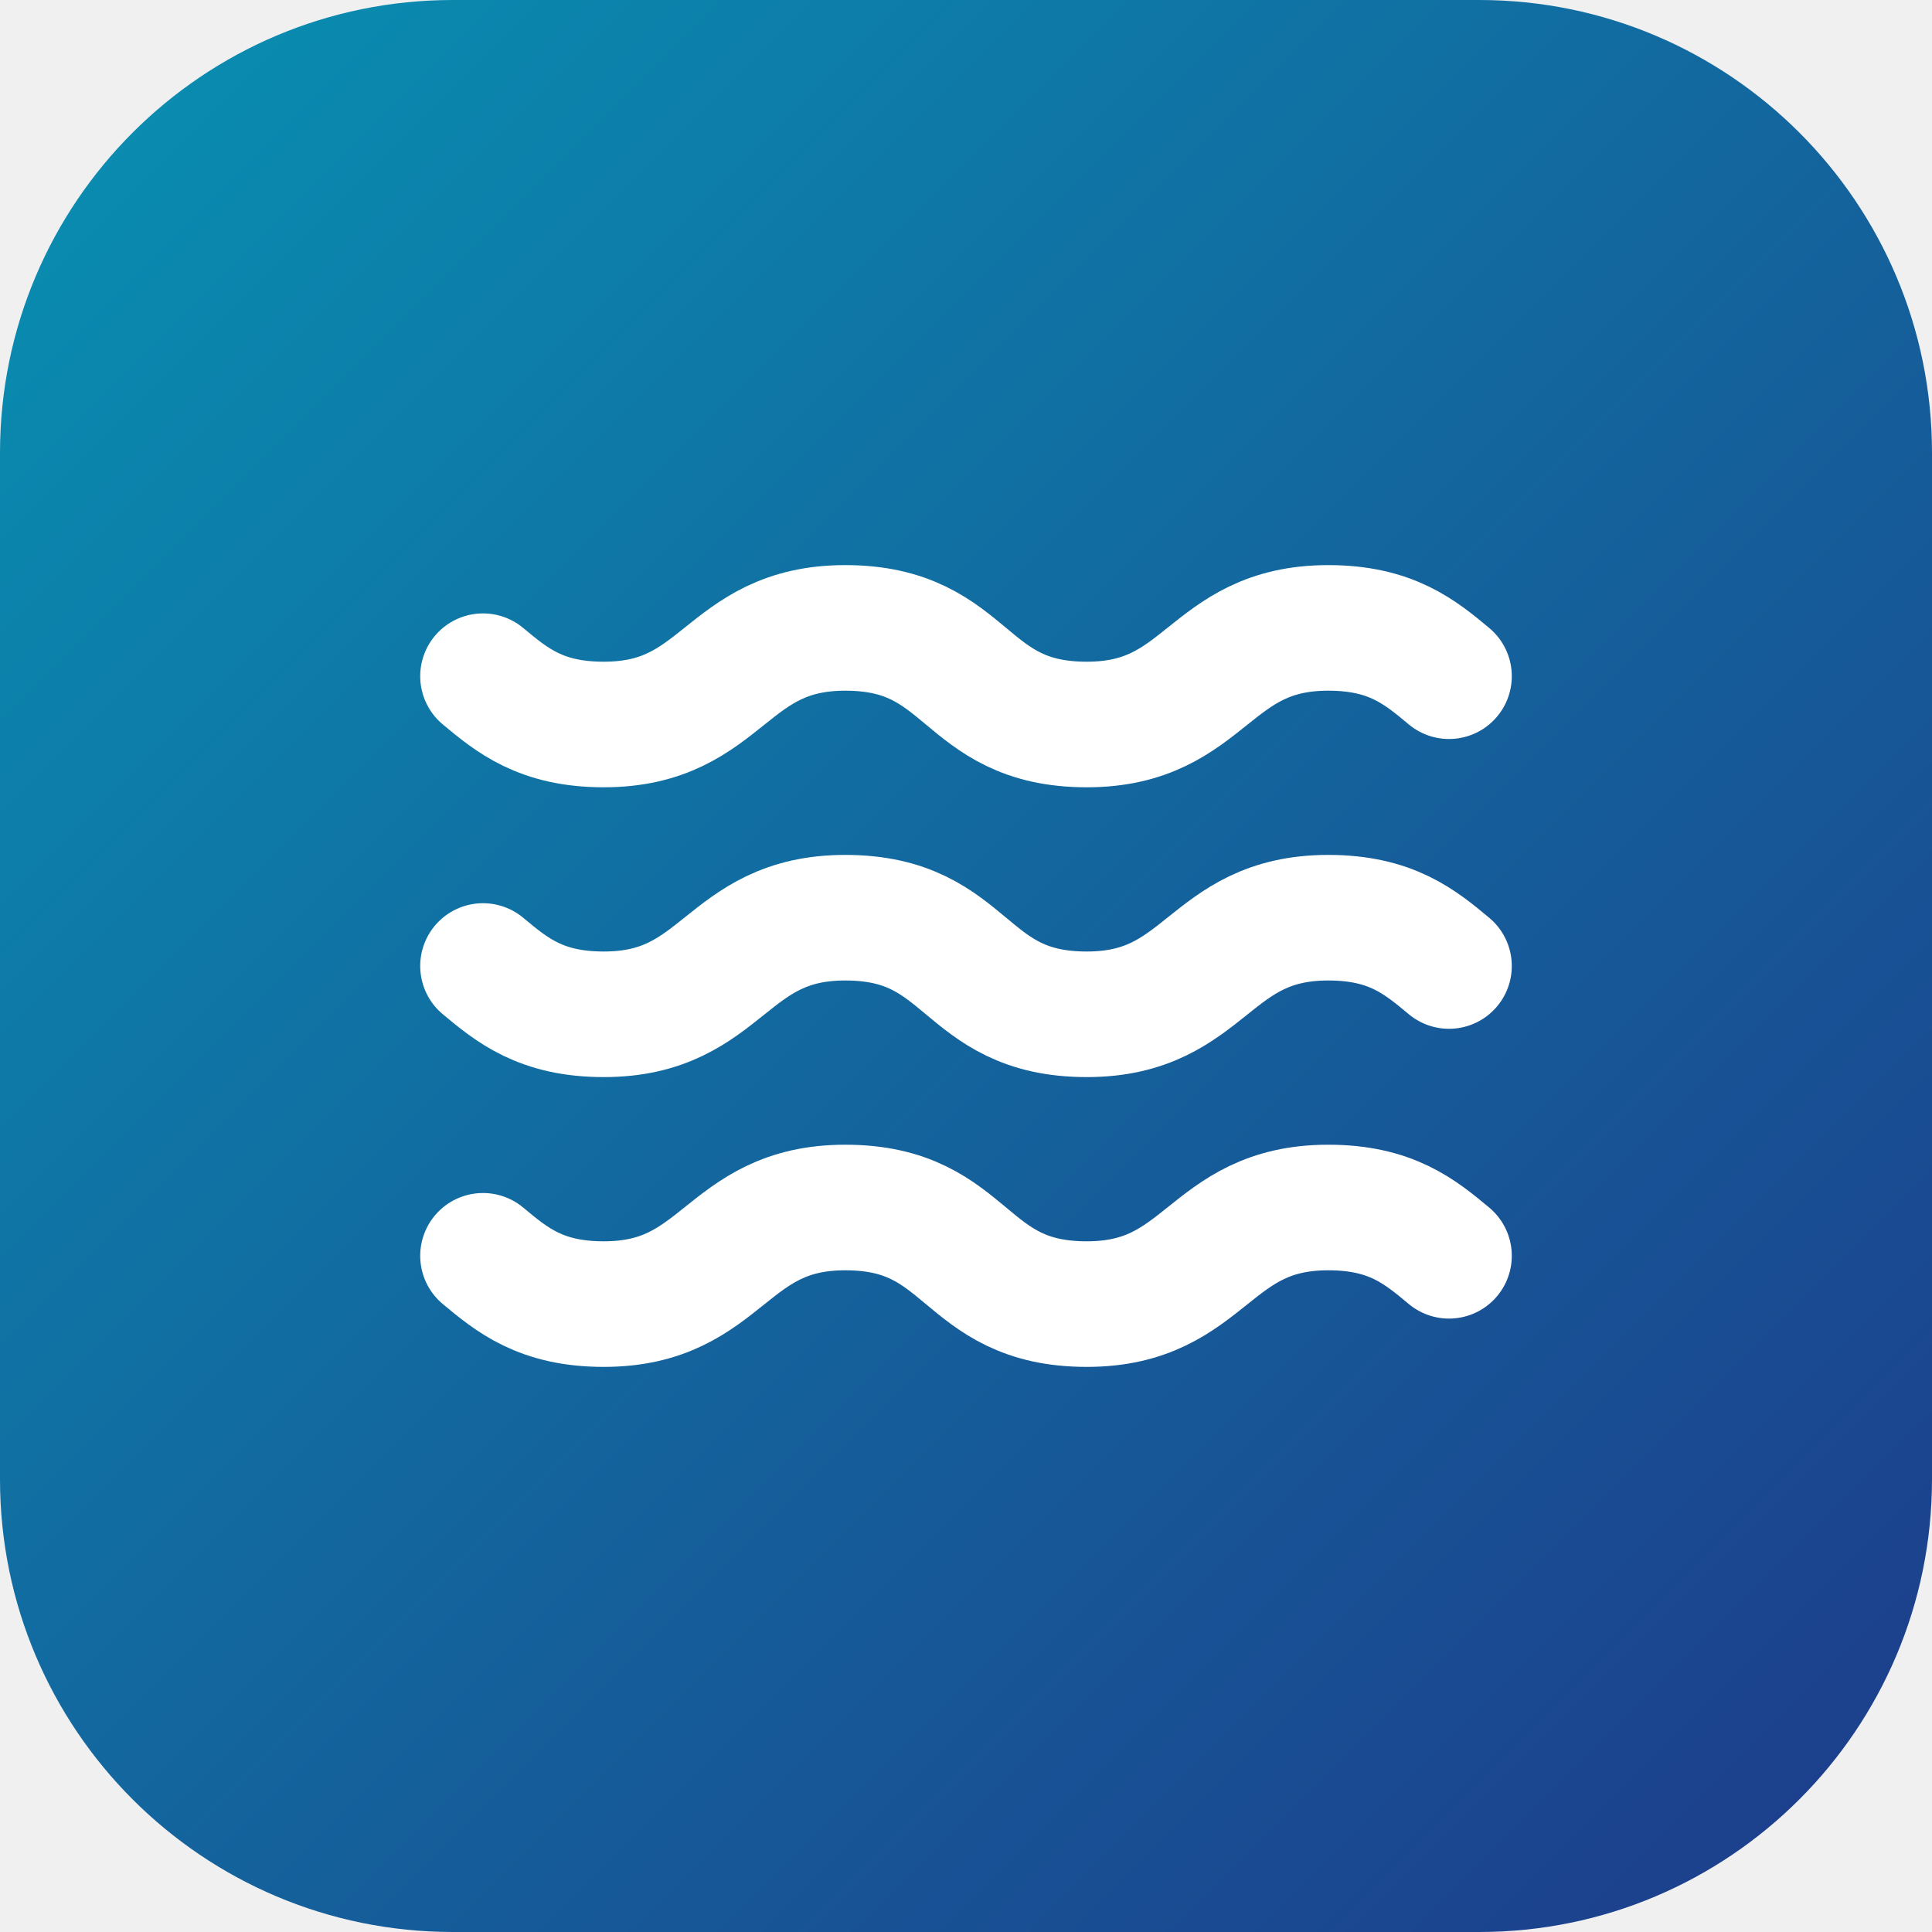
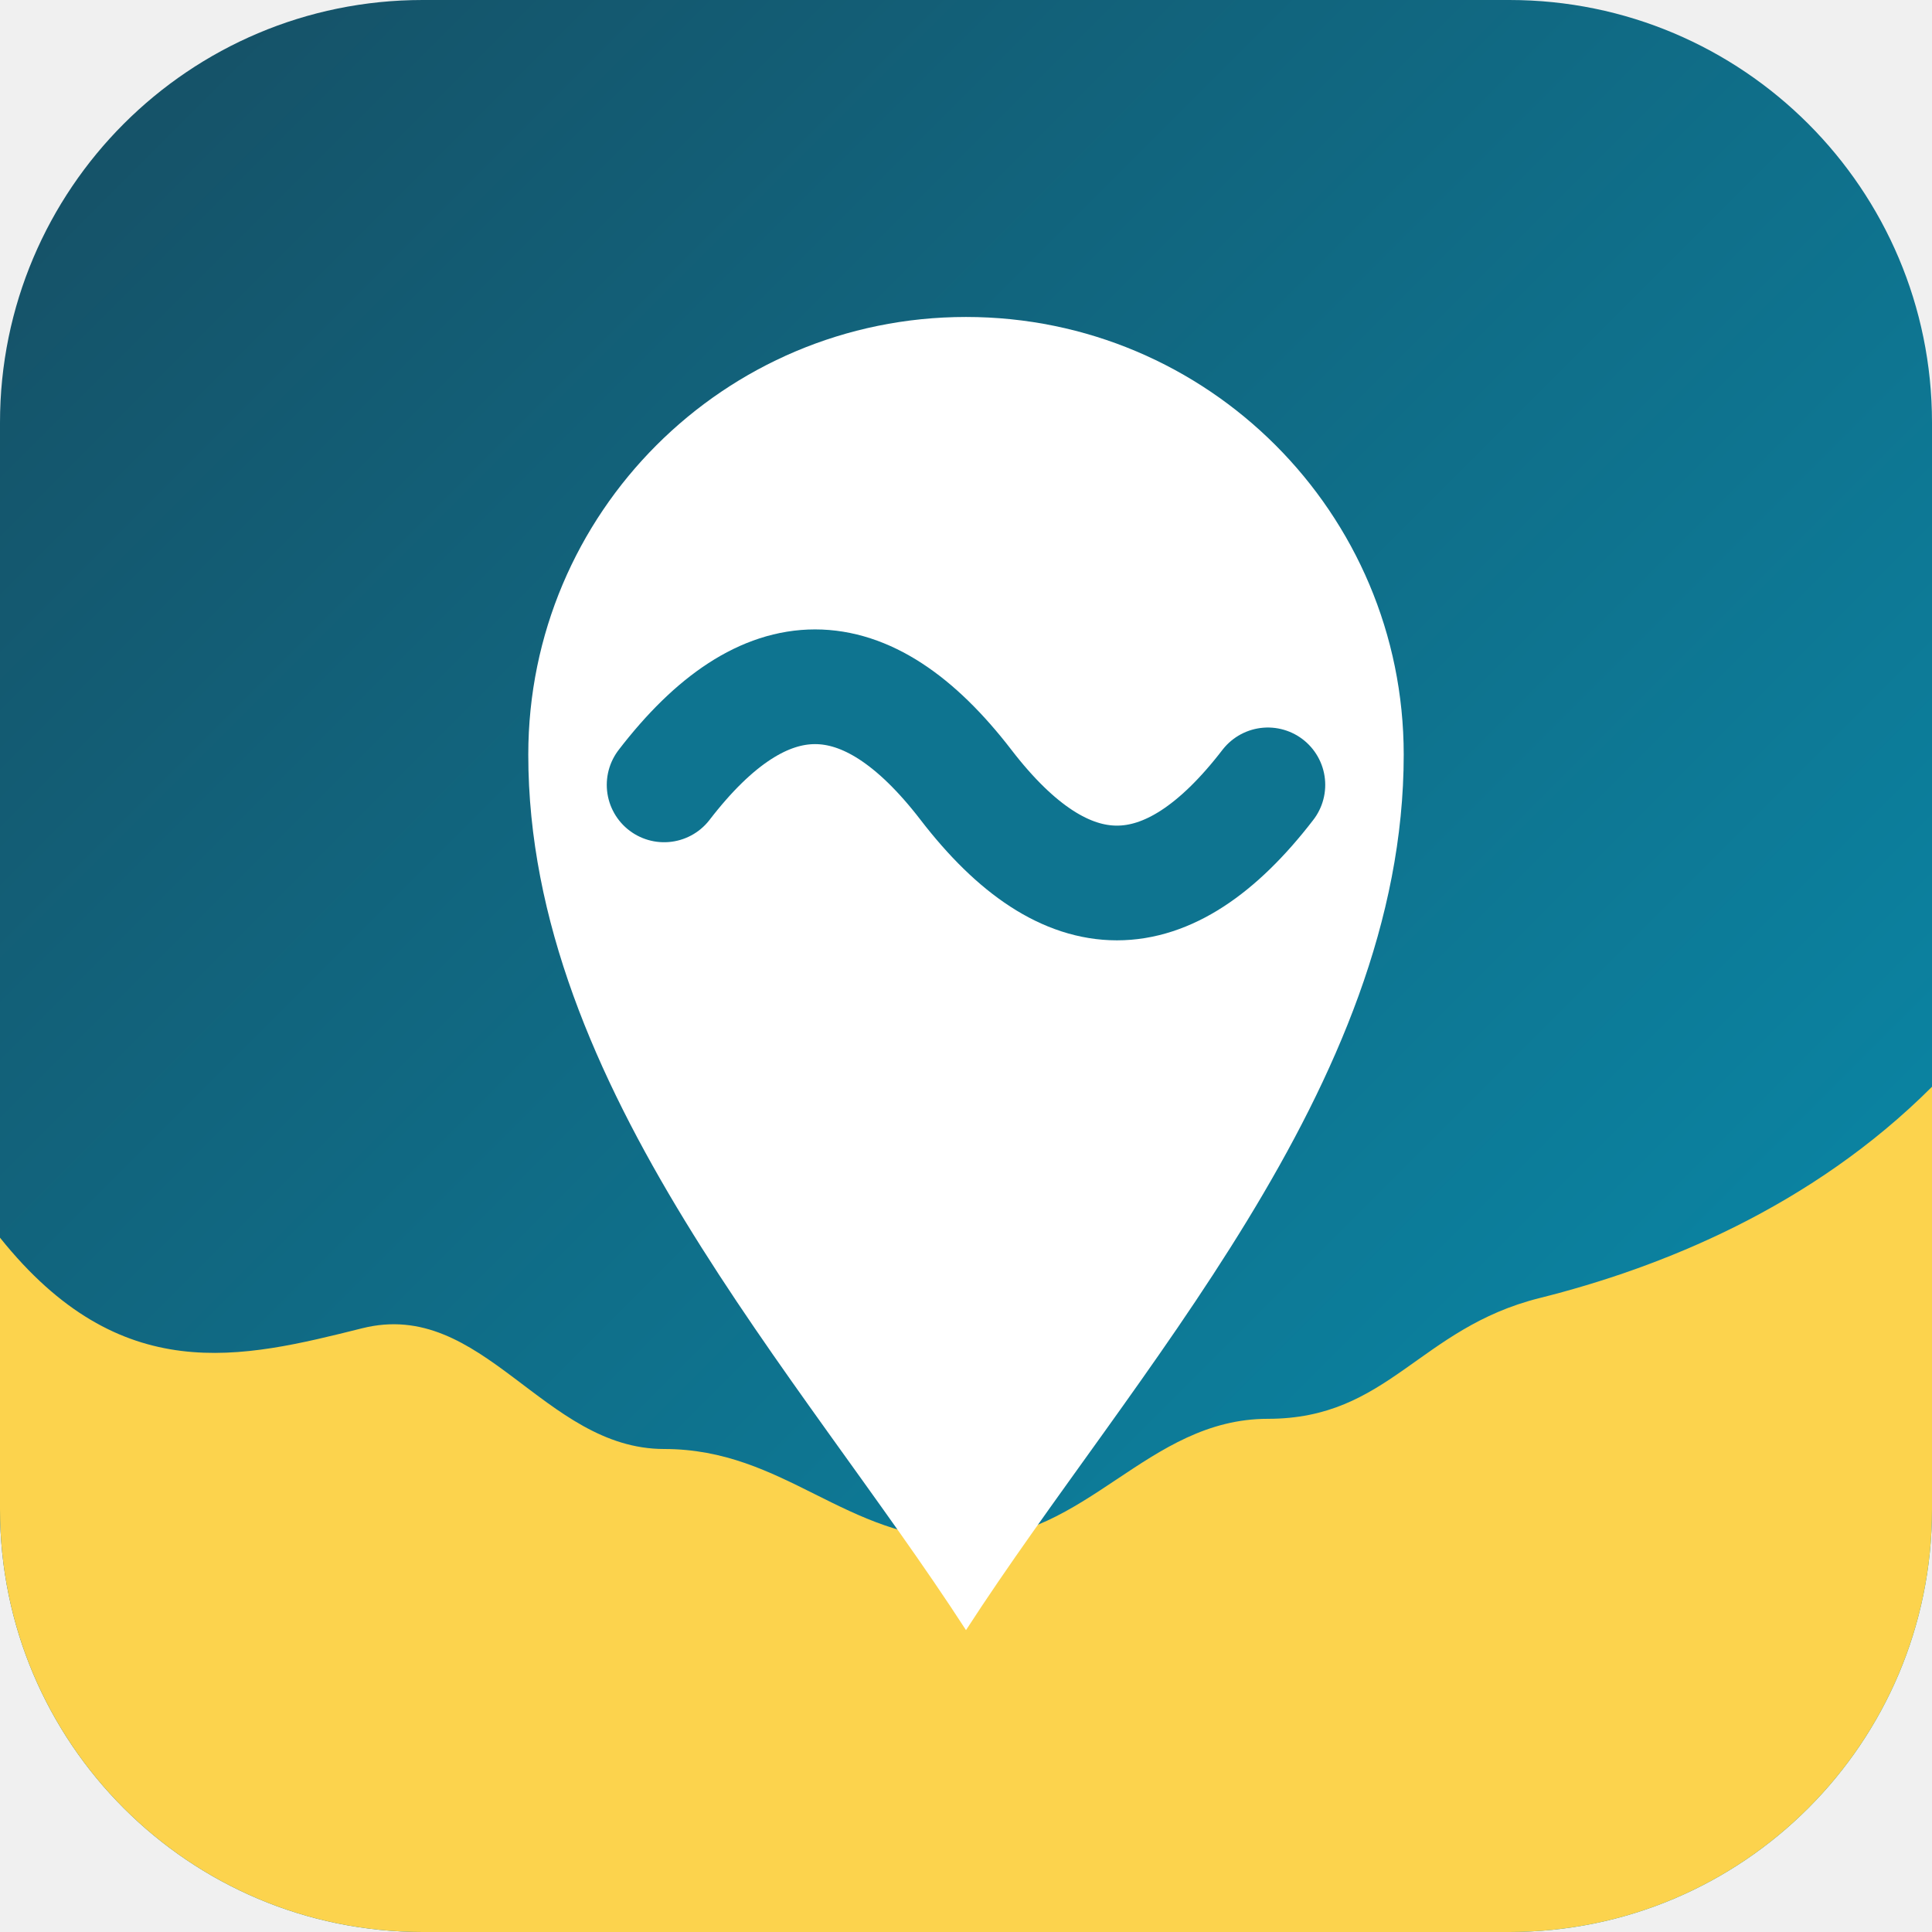
<svg xmlns="http://www.w3.org/2000/svg" viewBox="0 0 64 64">
  <defs>
-     <linearGradient id="bg" x1="0" y1="0" x2="1" y2="1">
-       <stop offset="0" stop-color="#0891b2" />
-       <stop offset="1" stop-color="#1e3a8a" />
+     <linearGradient id="ocean" x1="0" y1="0" x2="1" y2="1">
+       <stop offset="0" stop-color="#164e63" />
+       <stop offset="1" stop-color="#0891b2" />
    </linearGradient>
+     <clipPath id="tile">
+       <rect width="64" height="64" rx="14" />
+     </clipPath>
  </defs>
-   <rect width="64" height="64" rx="15" fill="url(#bg)" />
-   <g transform="translate(12.8 12.8) scale(1.6)" fill="none" stroke="#ffffff" stroke-width="2.6" stroke-linecap="round" stroke-linejoin="round">
-     <path d="M2 6c.6.5 1.2 1 2.5 1C7 7 7 5 9.5 5c2.6 0 2.4 2 5 2 2.5 0 2.5-2 5-2 1.3 0 1.9.5 2.5 1" />
-     <path d="M2 12c.6.5 1.2 1 2.5 1 2.5 0 2.5-2 5-2 2.6 0 2.4 2 5 2 2.5 0 2.5-2 5-2 1.3 0 1.9.5 2.5 1" />
-     <path d="M2 18c.6.5 1.2 1 2.5 1 2.5 0 2.5-2 5-2 2.6 0 2.4 2 5 2 2.5 0 2.5-2 5-2 1.3 0 1.9.5 2.5 1" />
+   <g clip-path="url(#tile)">
+     <rect width="64" height="64" fill="url(#ocean)" />
+     <path fill="#fcd34d" d="M0 41c4 5 8 4 12 3s6 4 10 4 6 3 10 3 6-4 10-4 5-3 9-4 9-3 13-7v28H0z" />
  </g>
+   <path fill="#ffffff" d="M32 54c-5.5-8.5-14.5-18-14.5-29a14.5 14.5 0 0 1 29 0c0 11-9 20.5-14.5 29z" />
+   <path fill="none" stroke="#0e7490" stroke-width="3.8" stroke-linecap="round" d="M22 26q5-6.5 10 0t10 0" />
</svg>
